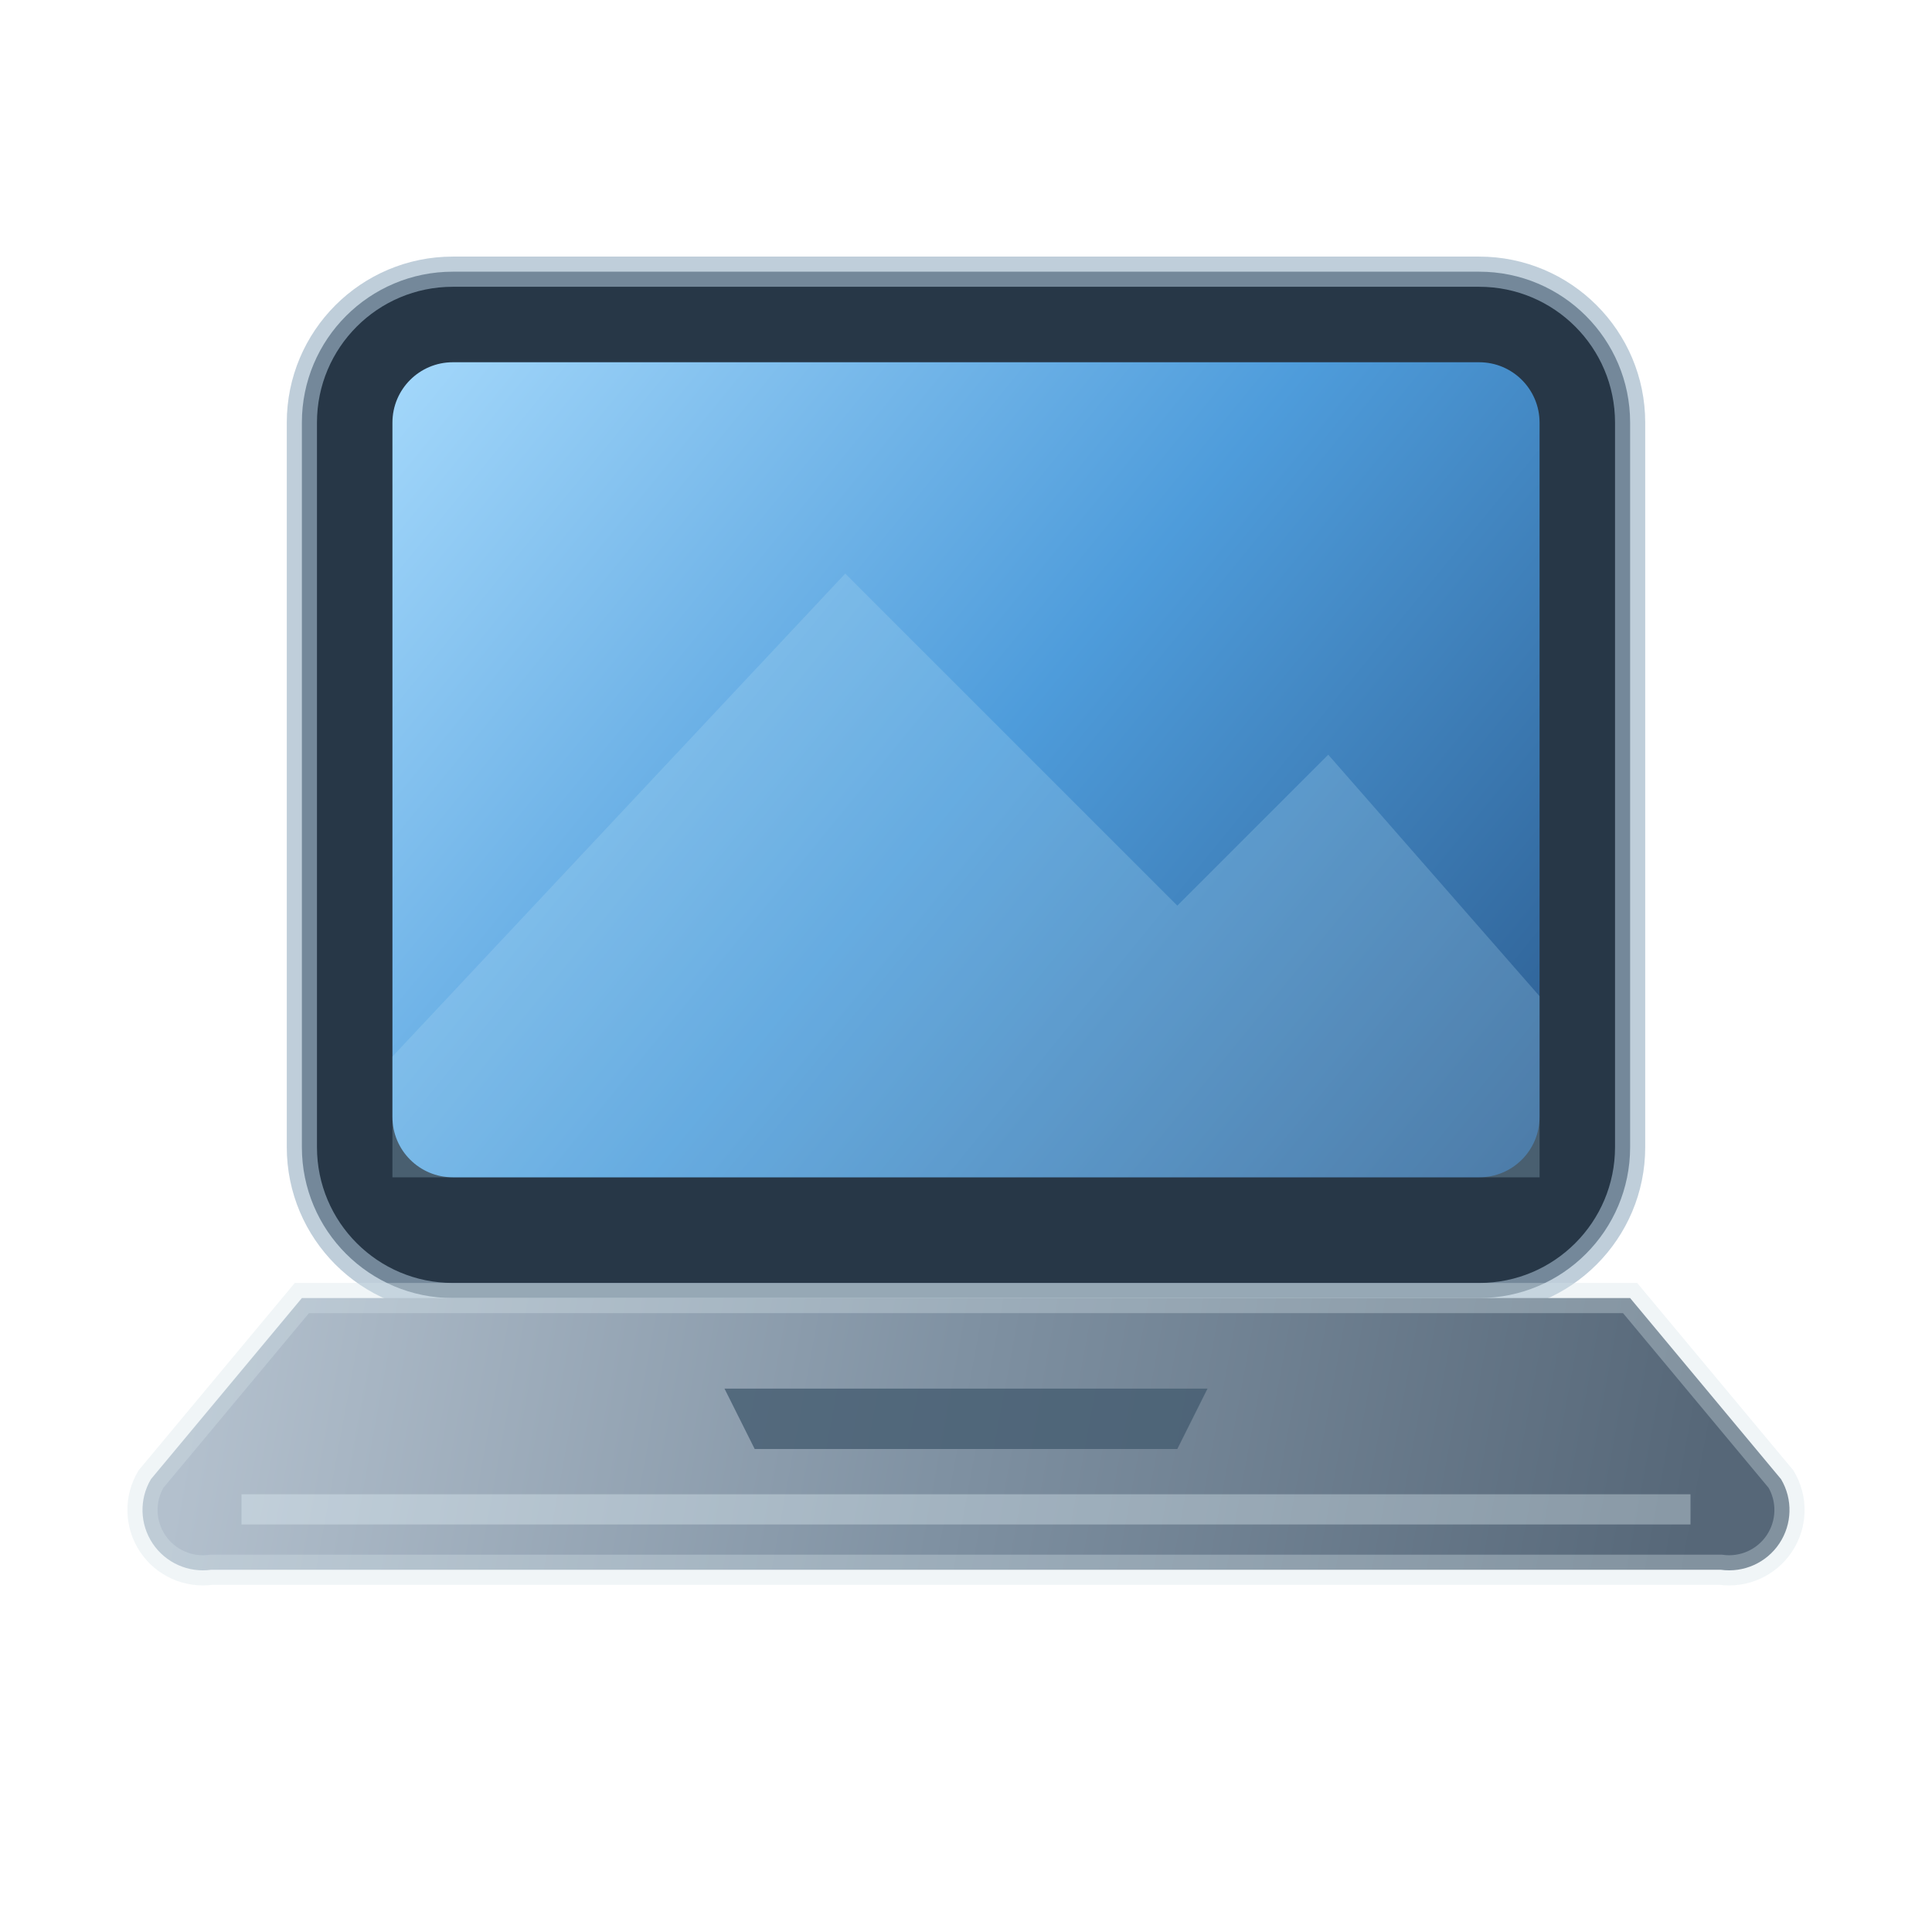
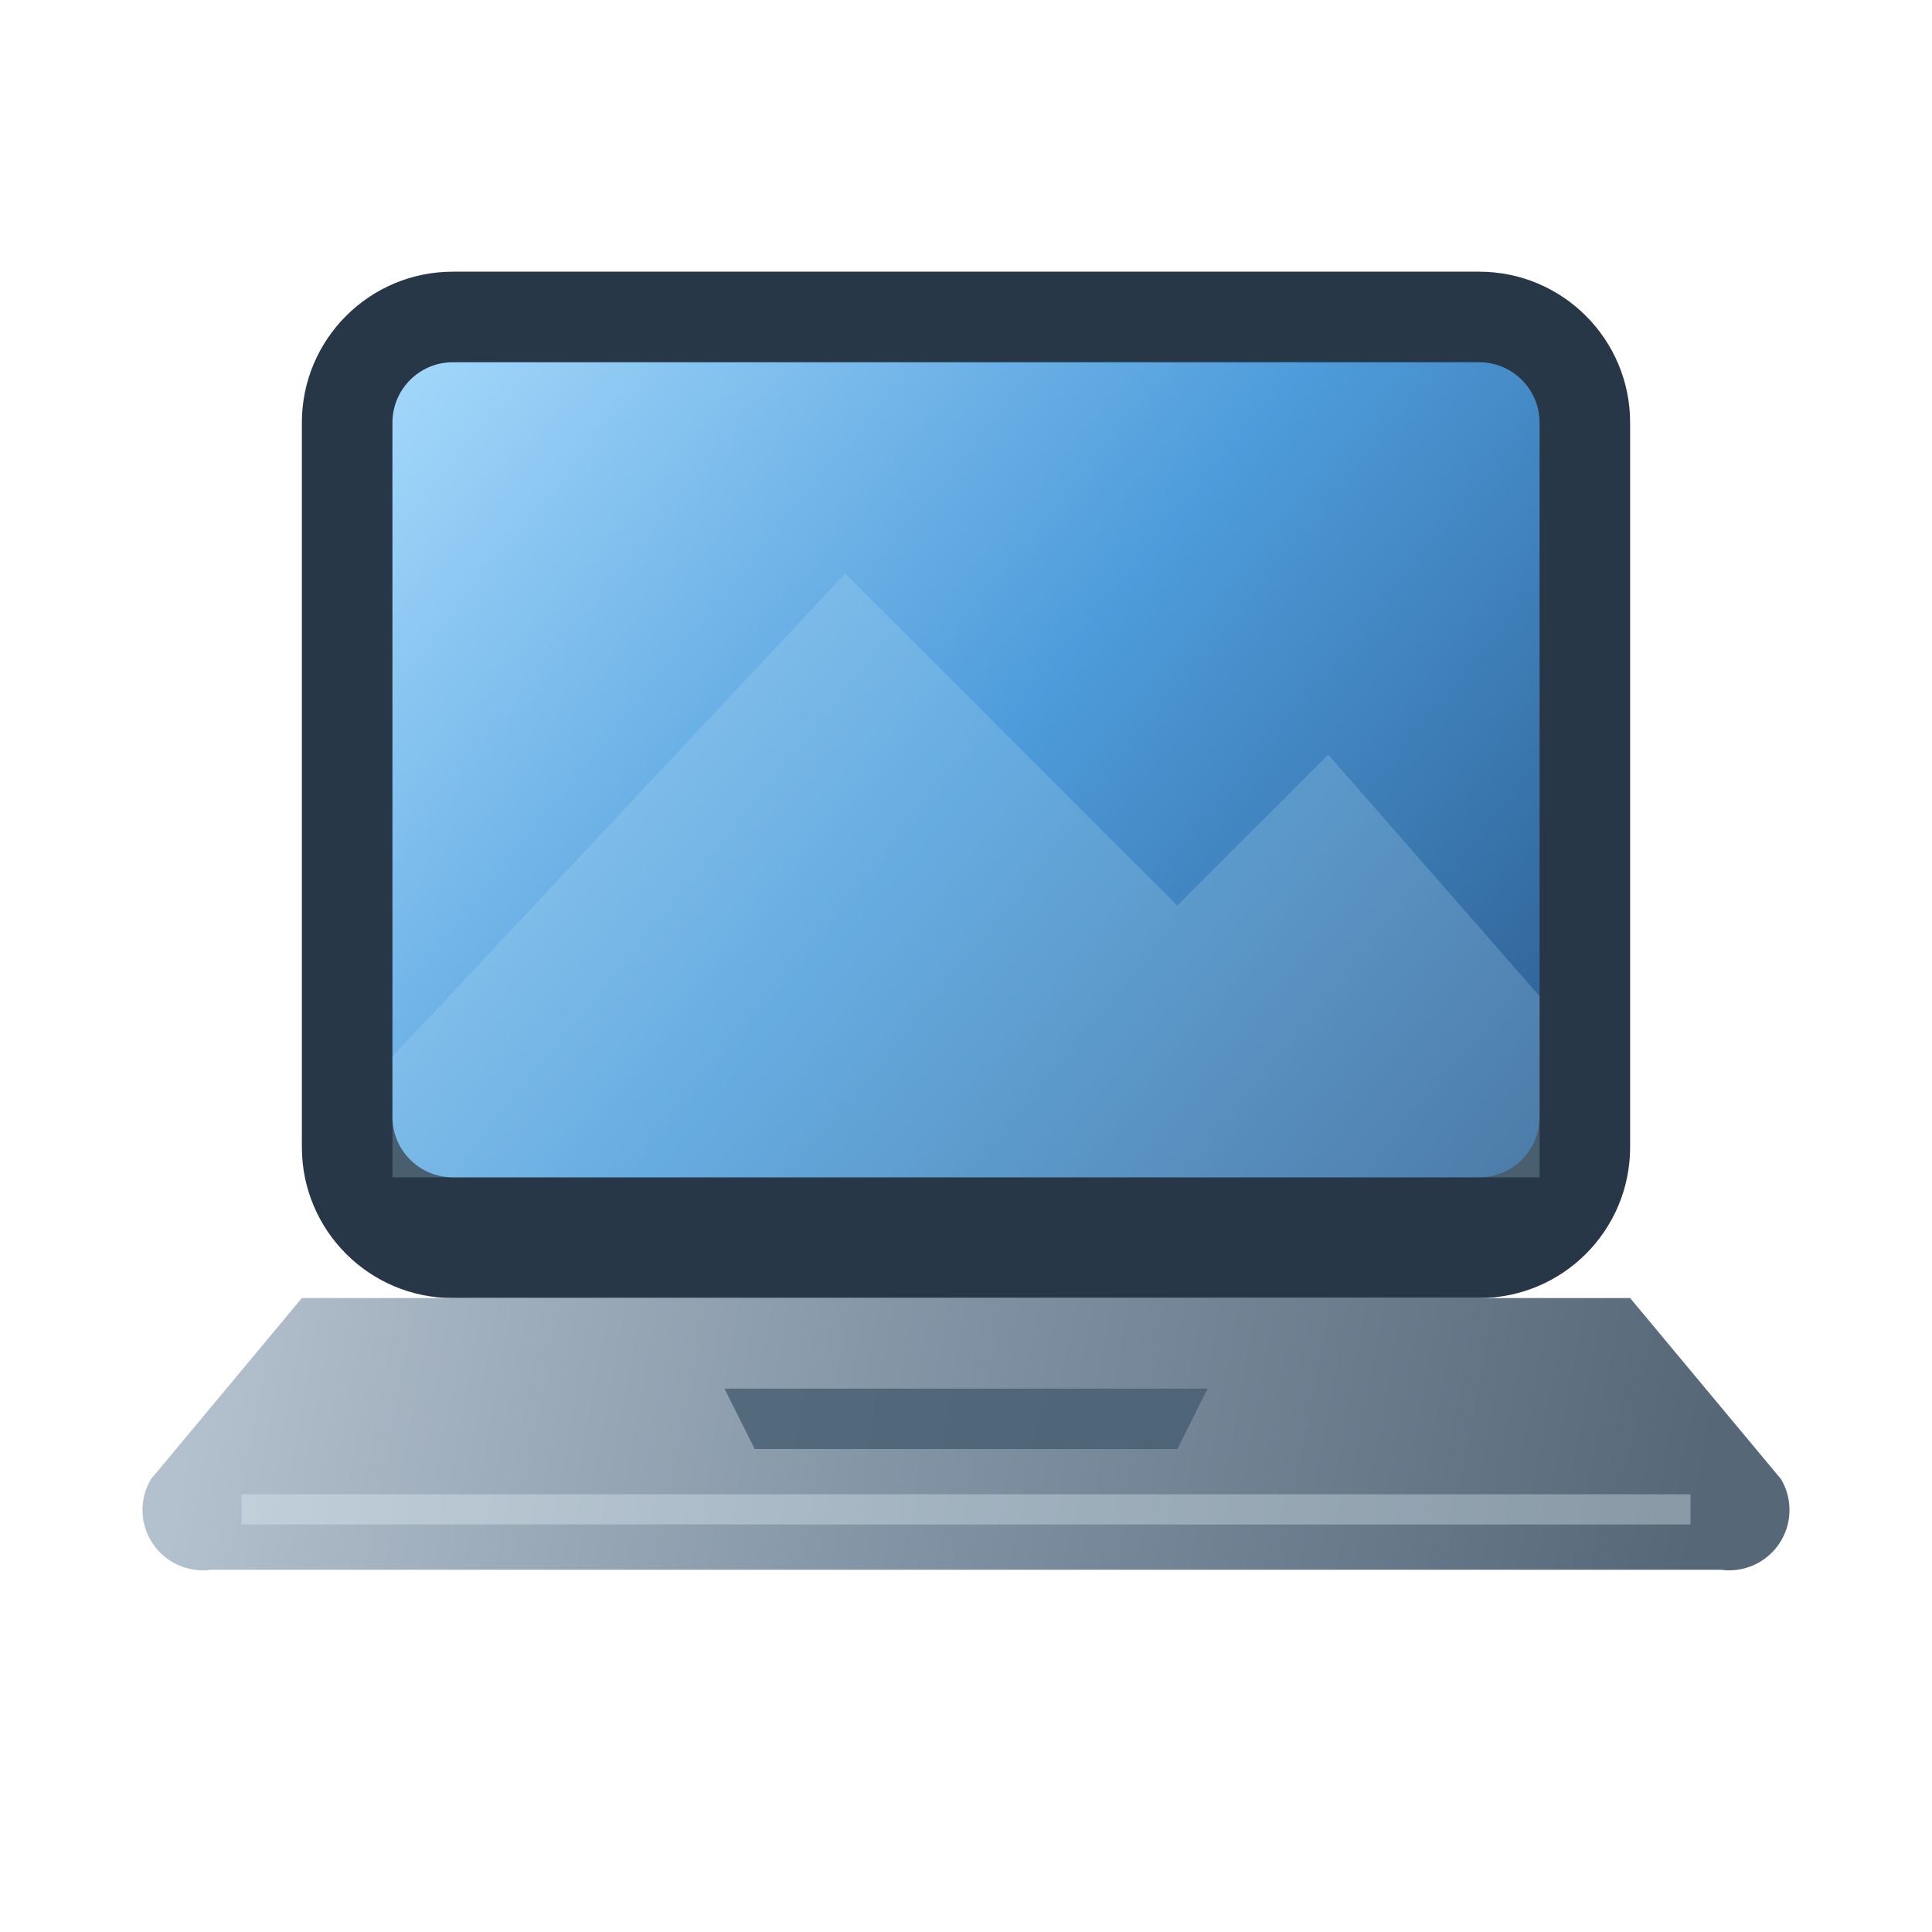
<svg xmlns="http://www.w3.org/2000/svg" viewBox="0 0 64 64">
  <defs>
    <linearGradient id="rile-computer-screen" x1="13" y1="12" x2="51" y2="43" gradientUnits="userSpaceOnUse">
      <stop stop-color="#a4d8fb" />
      <stop offset=".48" stop-color="#4e9cdb" />
      <stop offset="1" stop-color="#285587" />
    </linearGradient>
    <linearGradient id="rile-computer-base" x1="7" y1="43" x2="56" y2="52" gradientUnits="userSpaceOnUse">
      <stop stop-color="#b3c0cd" />
      <stop offset=".5" stop-color="#7f91a2" />
      <stop offset="1" stop-color="#566778" />
    </linearGradient>
  </defs>
-   <rect x="10" y="9" width="44" height="34" rx="5" fill="#273747" stroke="#9db4c7" stroke-opacity=".65" />
+   <rect x="10" y="9" width="44" height="34" rx="5" fill="#273747" />
  <rect x="13" y="12" width="38" height="27" rx="2" fill="url(#rile-computer-screen)" />
  <path d="M13 35 28 19l11 11 5-5 7 8v6H13Z" fill="#b4dcf2" opacity=".24" />
-   <path d="M10 43h44l5 6a2 2 0 0 1-2 3H7a2 2 0 0 1-2-3Z" fill="url(#rile-computer-base)" stroke="#d5e1e9" stroke-opacity=".35" />
+   <path d="M10 43h44l5 6a2 2 0 0 1-2 3H7a2 2 0 0 1-2-3Z" fill="url(#rile-computer-base)" />
  <path d="M24 46h16l-1 2H25Z" fill="#455c70" opacity=".8" />
  <path d="M8 50h48" fill="none" stroke="#e5f2fa" stroke-opacity=".35" />
</svg>
